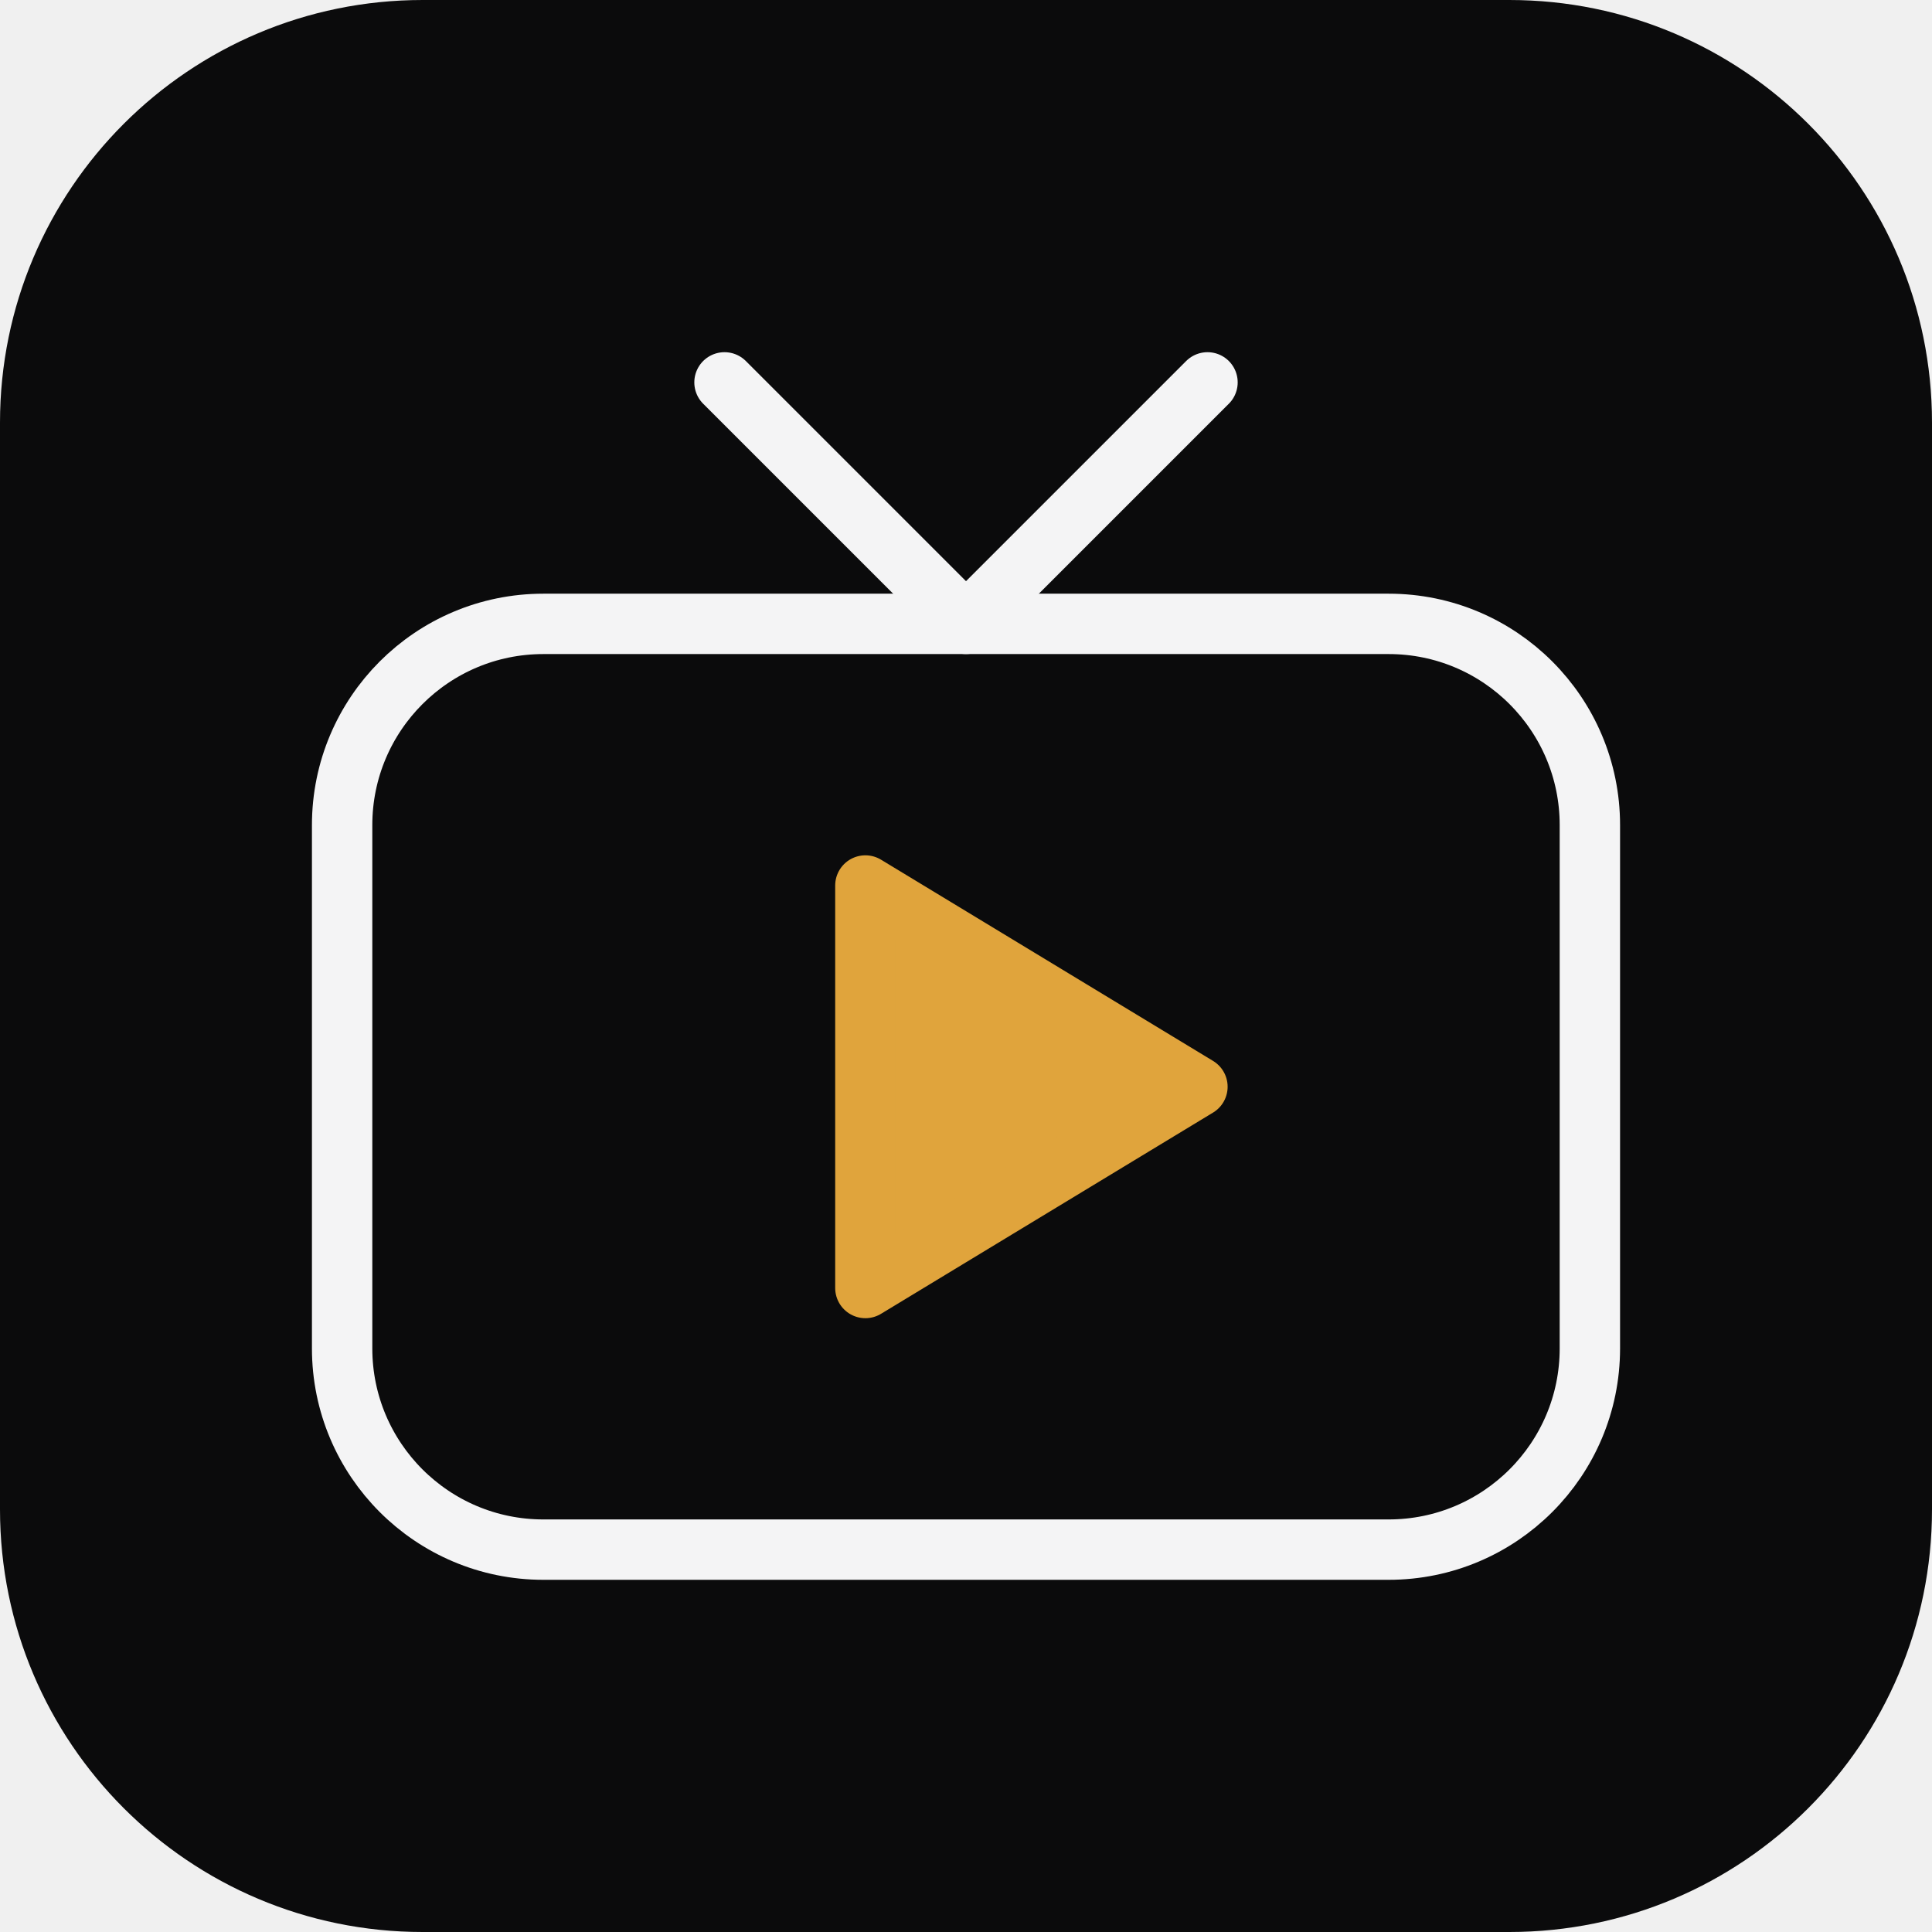
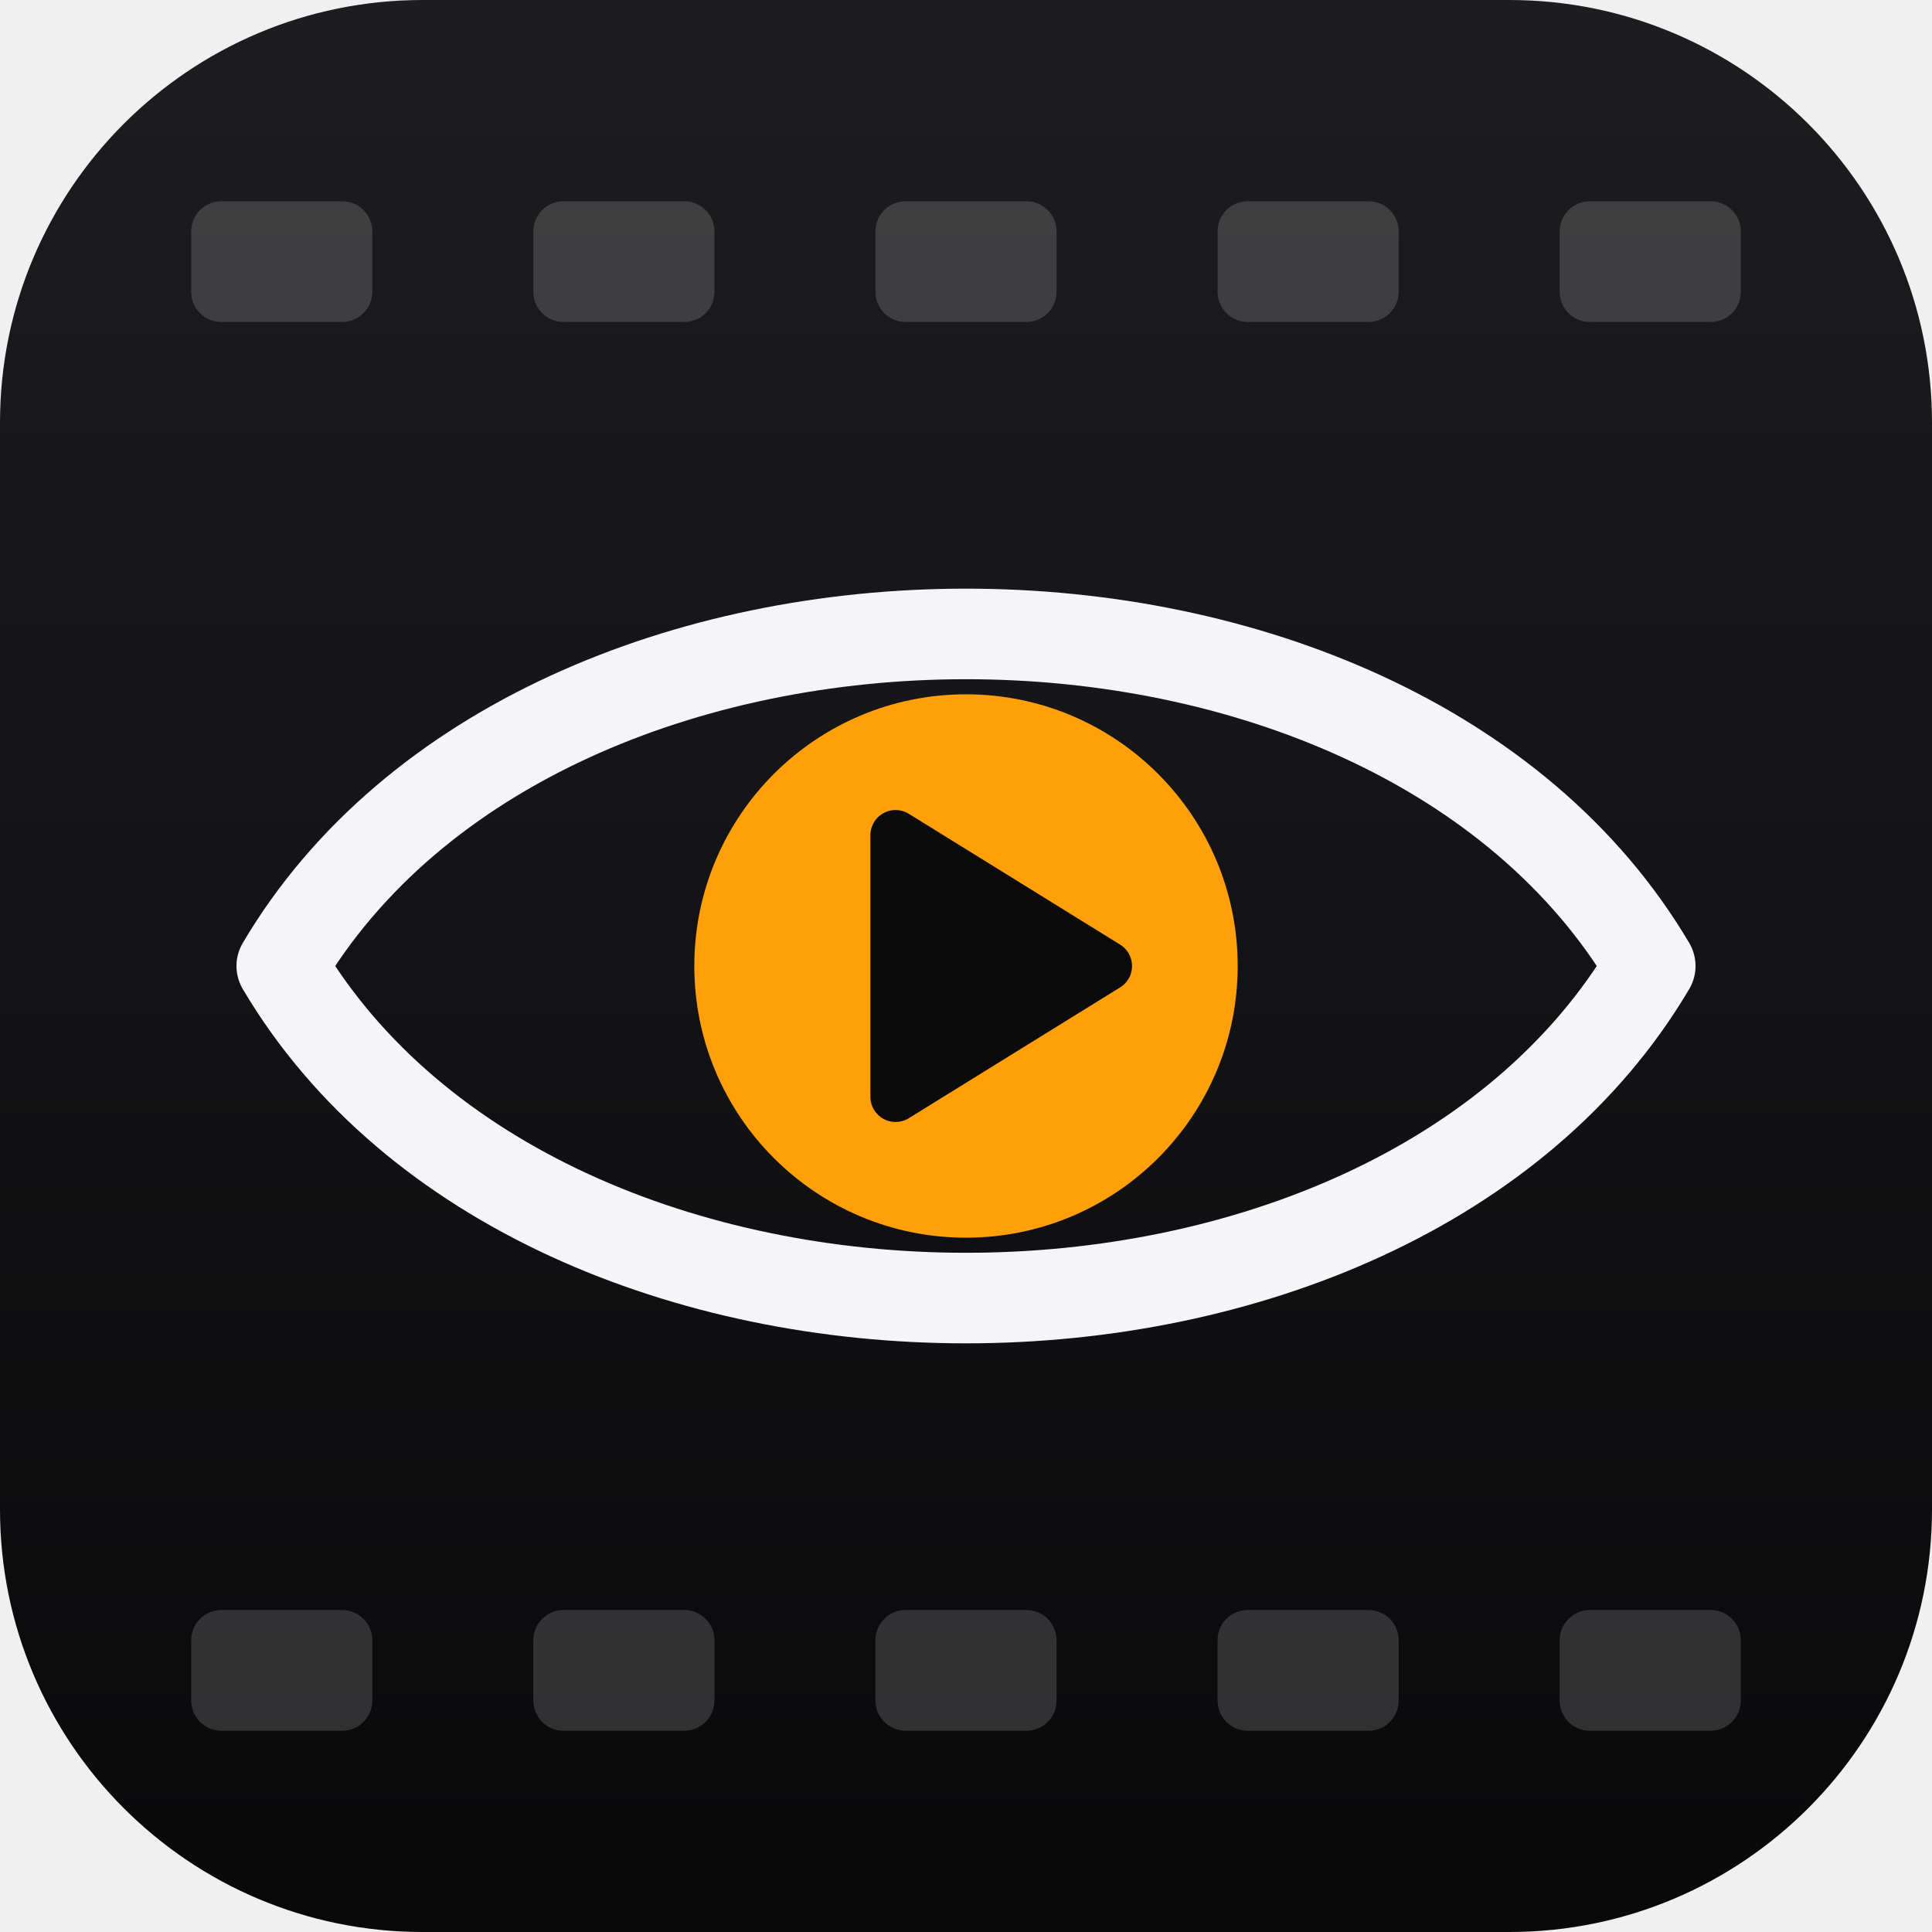
<svg xmlns="http://www.w3.org/2000/svg" viewBox="0 0 192 192" width="192" height="192">
-   <rect width="192" height="192" rx="42" fill="#0b0b0c" />
-   <path d="M72 38 L96 62 L120 38" stroke="#f4f4f5" stroke-width="6" stroke-linecap="round" stroke-linejoin="round" fill="none" />
-   <rect x="34" y="62" width="124" height="92" rx="20" fill="none" stroke="#f4f4f5" stroke-width="6" />
-   <path d="M86 88 L86 128 L119 108 Z" fill="#e0a43c" stroke="#e0a43c" stroke-width="6" stroke-linejoin="round" />
+   <defs>
+     <linearGradient id="pree-bg" x1="0" y1="0" x2="0" y2="1">
+       <stop offset="0" stop-color="#1d1d20" />
+       <stop offset="1" stop-color="#09090a" />
+     </linearGradient>
+   </defs>
+   <rect width="192" height="192" rx="42" fill="url(#pree-bg)" />
+   <g fill="#ffffff" fill-opacity="0.16">
+     <rect x="19" y="20" width="18" height="12" rx="3" />
+     <rect x="53" y="20" width="18" height="12" rx="3" />
+     <rect x="87" y="20" width="18" height="12" rx="3" />
+     <rect x="121" y="20" width="18" height="12" rx="3" />
+     <rect x="155" y="20" width="18" height="12" rx="3" />
+     <rect x="19" y="160" width="18" height="12" rx="3" />
+     <rect x="53" y="160" width="18" height="12" rx="3" />
+     <rect x="87" y="160" width="18" height="12" rx="3" />
+     <rect x="121" y="160" width="18" height="12" rx="3" />
+     <rect x="155" y="160" width="18" height="12" rx="3" />
+   </g>
+   <path d="M28 96 C 54 52, 138 52, 164 96 C 138 140, 54 140, 28 96 Z" fill="none" stroke="#f5f5f7" stroke-width="9" stroke-linejoin="round" />
+   <circle cx="96" cy="96" r="27" fill="#ff9f0a" />
+   <path d="M89 83 L89 109 L110 96 Z" fill="#0b0b0c" stroke="#0b0b0c" stroke-width="5" stroke-linejoin="round" />
</svg>
